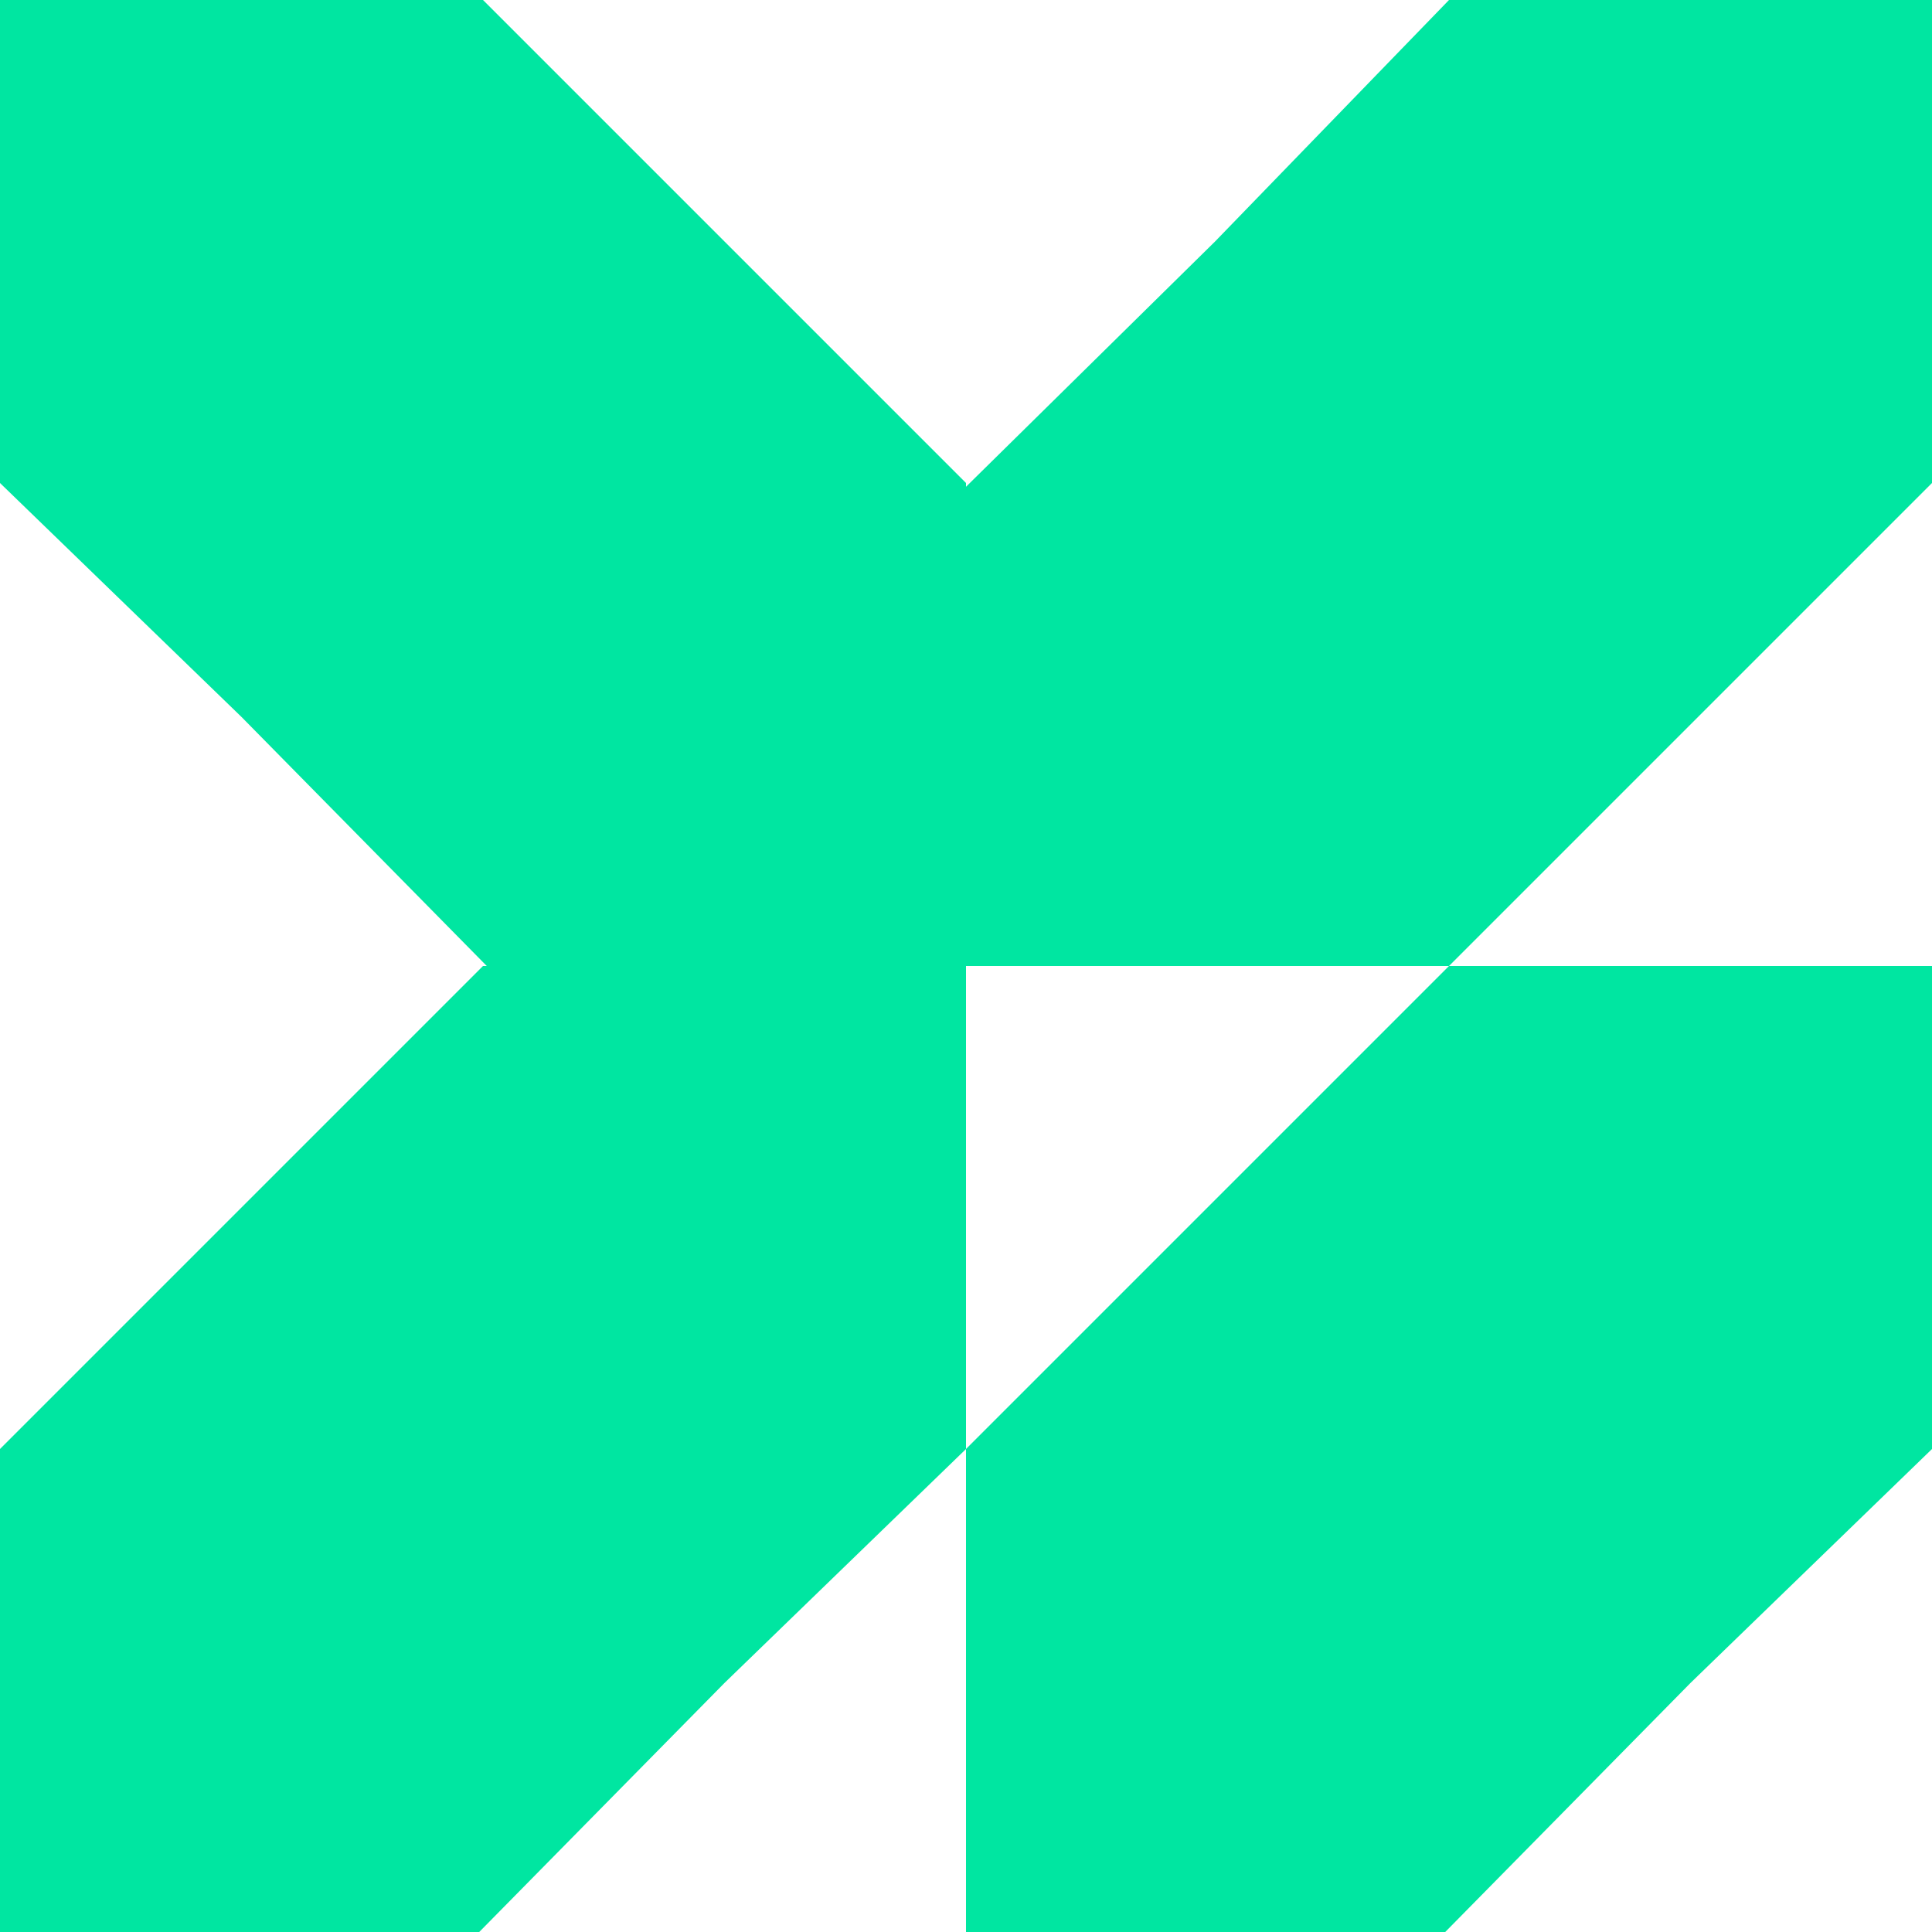
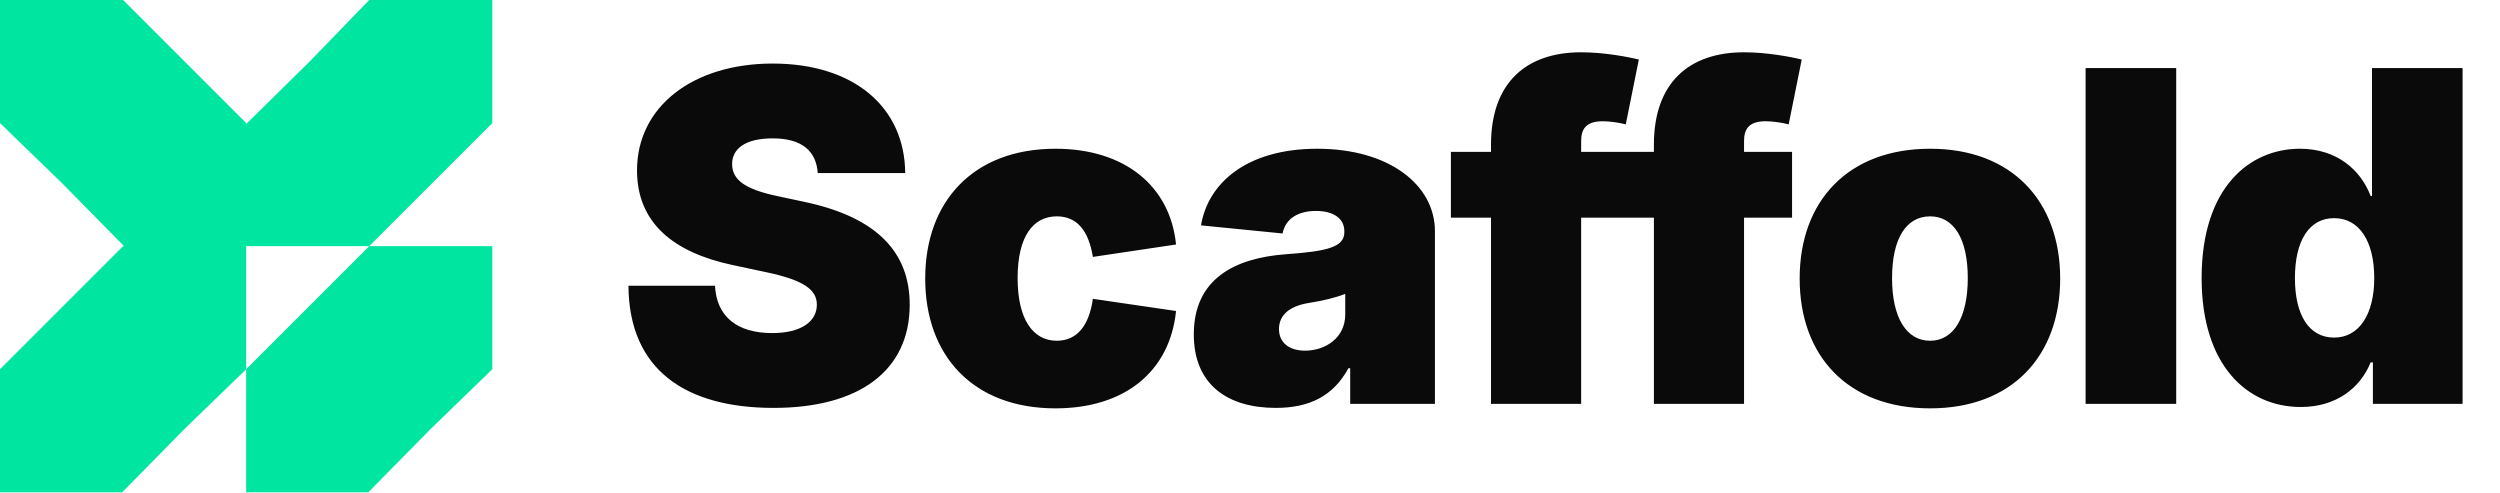
- <svg xmlns="http://www.w3.org/2000/svg" width="256" height="256" fill="none" viewBox="0 0 256 256" overflow="visible">
+ <svg xmlns="http://www.w3.org/2000/svg" viewBox="0 0 1300 256" width="100%" height="100%">
  <path d="M 64 128 L 64.5 128 L 32 95 L 0 64 L 0 0 L 64 0 L 128 64 L 128 64.5 L 161 32 L 192 0 L 256 0 L 256 64 L 192 128 L 128 128 L 128 192 L 96 223 L 63.5 256 L 0 256 L 0 192 Z M 256 192 L 224 223 L 191.5 256 L 128 256 L 128 192 L 192 128 L 256 128 Z" fill="#00E6A1" />
+   <text x="320" y="210" font-family="system-ui, -apple-system, sans-serif" font-weight="900" font-size="240" fill="#0A0A0A" letter-spacing="-6">Scaffold</text>
</svg>
